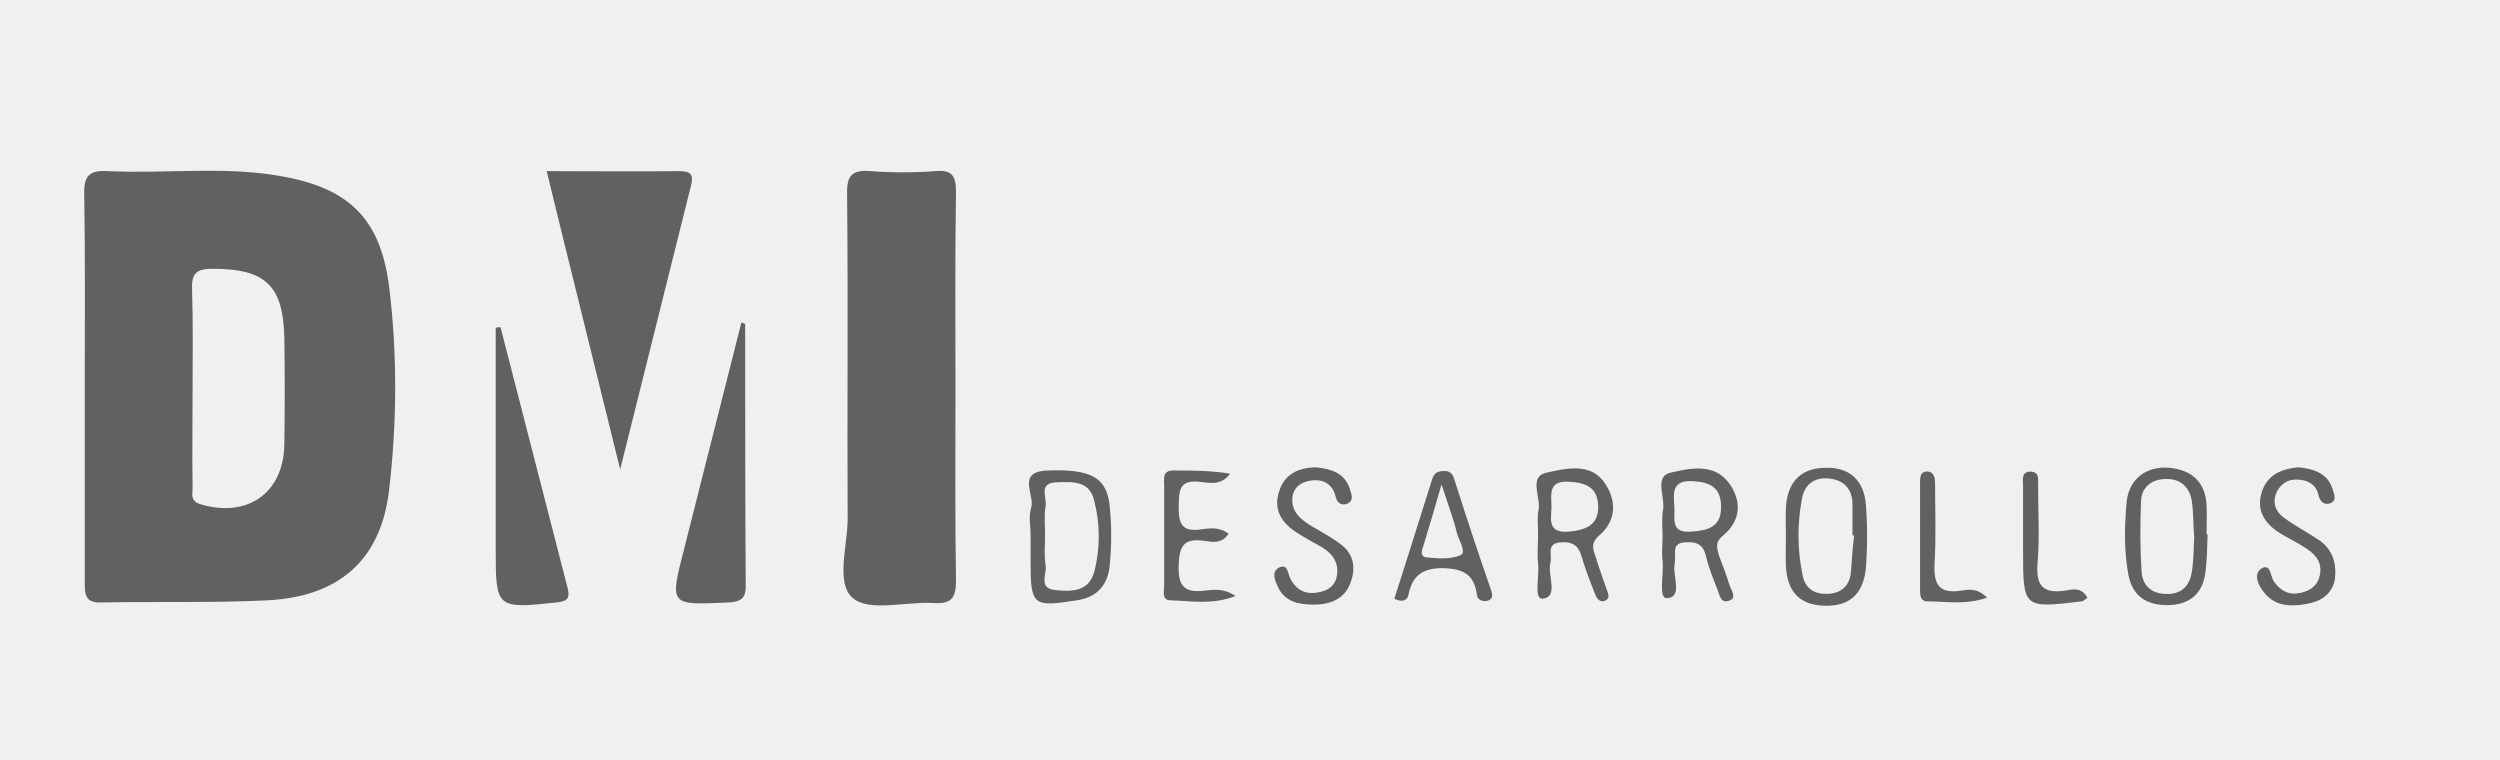
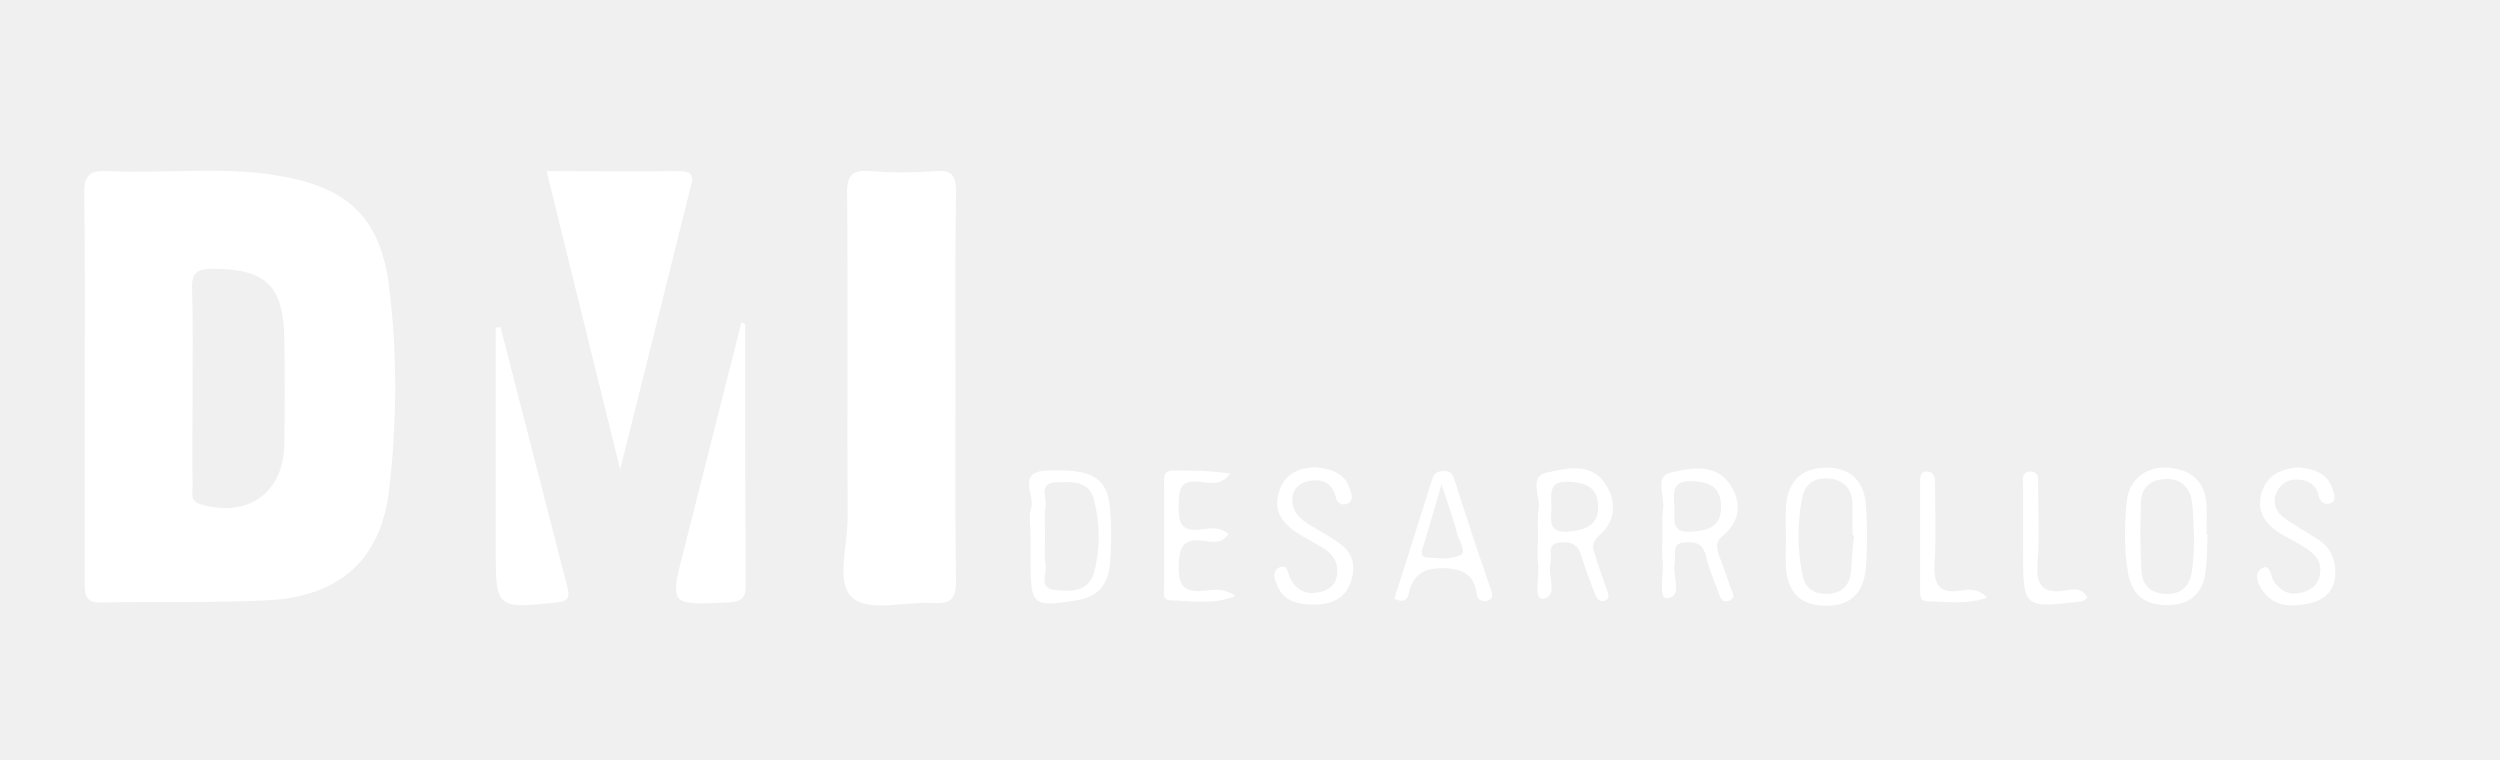
<svg xmlns="http://www.w3.org/2000/svg" version="1.1" id="Capa_1" x="0px" y="0px" viewBox="0 0 466 141.6" style="enable-background:new 0 0 466 141.6;" xml:space="preserve">
  <style type="text/css">
- 	.st0{fill:#616160;}
+ 	.st0{fill:#FFFFFF;}
</style>
  <g>
-     <path class="st0" d="M51.6,32.7c-10.4-1.7-20.9-0.3-31.4-0.8c-3.4-0.2-4.6,0.7-4.5,4.3c0.2,12,0.1,24,0.1,36c0,12.2,0,24.3,0,36.5   c0,2.3,0.2,3.7,3.1,3.6c10.3-0.2,20.7,0.1,31-0.4c13.2-0.7,21-7.4,22.6-20.3c1.5-12.7,1.6-25.7,0-38.4   C70.8,40.3,64.6,34.8,51.6,32.7z M53,82.8c-0.1,9.1-6.9,13.8-15.6,11.2c-2-0.6-1.5-1.9-1.5-3.1c-0.1-6.3,0-12.6,0-18.9c0,0,0,0,0,0   c0-6,0.1-12-0.1-17.9c-0.1-2.9,0.5-4,3.8-4c9.8,0,13.2,3,13.4,12.9C53.1,69.5,53.1,76.2,53,82.8z" />
+     <path class="st0" d="M51.6,32.7c-10.4-1.7-20.9-0.3-31.4-0.8c-3.4-0.2-4.6,0.7-4.5,4.3c0.2,12,0.1,24,0.1,36c0,12.2,0,24.3,0,36.5   c0,2.3,0.2,3.7,3.1,3.6c10.3-0.2,20.7,0.1,31-0.4c13.2-0.7,21-7.4,22.6-20.3c1.5-12.7,1.6-25.7,0-38.4   C70.8,40.3,64.6,34.8,51.6,32.7z M53,82.8c-0.1,9.1-6.9,13.8-15.6,11.2c-2-0.6-1.5-1.9-1.5-3.1c-0.1-6.3,0-12.6,0-18.9l0,0   c0-6,0.1-12-0.1-17.9c-0.1-2.9,0.5-4,3.8-4c9.8,0,13.2,3,13.4,12.9C53.1,69.5,53.1,76.2,53,82.8z" />
    <path class="st0" d="M178.1,72.2c0-12.1-0.1-24.3,0.1-36.4c0-3-0.7-4.2-3.9-3.9c-4,0.3-8,0.3-12,0c-3.5-0.3-4.5,0.8-4.4,4.4   c0.2,20.1,0,40.3,0.1,60.4c0,5.1-2.3,12.1,1,14.8c3.1,2.6,9.8,0.6,15,0.9c3.2,0.2,4.2-0.8,4.2-4.1C178,96.2,178.1,84.2,178.1,72.2z   " />
    <path class="st0" d="M126.7,31.9c-8.1,0.1-16.2,0-24.8,0c4.5,18.5,9,36.4,13.7,55.6c4.6-18.5,8.9-35.7,13.2-52.9   C129.3,32.7,128.9,31.9,126.7,31.9z" />
    <path class="st0" d="M93.3,61c-0.3,0-0.6,0-0.9,0.1c0,13.7,0,27.5,0,41.2c0,11.1,0.1,11.2,11.3,10c2-0.2,2.6-0.7,2.1-2.7   C101.6,93.4,97.5,77.2,93.3,61z" />
    <path class="st0" d="M138.9,60.4c-0.2-0.1-0.5-0.2-0.7-0.3c-3.6,14.1-7.1,28.2-10.7,42.3c-2.7,10.5-2.7,10.4,8.2,9.9   c2.6-0.1,3.4-0.9,3.3-3.5C138.9,92.6,138.9,76.5,138.9,60.4z" />
    <path class="st0" d="M195.3,87.7c-6,0.2-2.3,4.6-3.1,7c-0.5,1.5-0.1,3.3-0.1,4.9c0,1.7,0,3.3,0,5c0,8.3,0.4,8.6,8.6,7.3   c4.2-0.6,6-3.3,6.2-7.1c0.3-3.3,0.3-6.6,0-9.9C206.5,89,203.5,87.4,195.3,87.7z M204,106.5c-1,3.8-4.2,3.8-7.2,3.5   c-3.4-0.3-1.6-3-1.9-4.7c-0.3-1.8-0.1-3.6-0.1-5.5c0-1.8-0.2-3.7,0.1-5.5c0.3-1.6-1.5-4.3,2.1-4.4c2.9-0.1,6-0.3,6.9,3.2   C205.1,97.6,205.1,102.1,204,106.5z" />
    <path class="st0" d="M411.3,94.2c-0.2-4.4-2.8-6.6-6.9-7c-4.3-0.4-7.6,2.1-8,6.4c-0.4,4.4-0.5,8.9,0.3,13.4   c0.8,4.2,3.4,5.8,7.4,5.8c4.1-0.1,6.5-2.1,7-6.2c0.3-2.3,0.3-4.6,0.4-7c-0.1,0-0.1,0-0.2,0C411.3,97.8,411.4,96,411.3,94.2z    M408.5,106.9c-0.5,2.6-2.2,4-5,3.8c-2.6-0.1-4.1-1.7-4.3-4c-0.3-4.5-0.3-9-0.1-13.4c0.1-2.4,1.9-3.9,4.3-4   c2.7-0.2,4.6,1.2,5.1,3.8c0.4,2.3,0.3,4.6,0.5,7.2C408.9,102.3,408.9,104.7,408.5,106.9z" />
-     <path class="st0" d="M340.1,87.2c-4.4,0.1-6.9,2.6-7.2,7.3c-0.1,1.8,0,3.7,0,5.5c0,0,0,0,0,0c0,1.8-0.1,3.7,0,5.5   c0.2,4.4,2.2,7.2,7,7.4c4.7,0.2,7.4-2,7.9-7c0.3-4,0.3-8,0-11.9C347.4,89.3,344.5,87,340.1,87.2z M345,106.8   c-0.3,2.5-1.9,3.8-4.3,3.9c-2.4,0.1-4.2-0.9-4.7-3.5c-1-4.8-1-9.6-0.1-14.3c0.5-2.7,2.4-4,5.1-3.7c2.7,0.3,4.2,1.9,4.3,4.6   c0,2,0,4,0,6c0.1,0,0.2,0,0.3,0C345.3,102.2,345.2,104.5,345,106.8z" />
+     <path class="st0" d="M340.1,87.2c-4.4,0.1-6.9,2.6-7.2,7.3c-0.1,1.8,0,3.7,0,5.5l0,0c0,1.8-0.1,3.7,0,5.5c0.2,4.4,2.2,7.2,7,7.4   c4.7,0.2,7.4-2,7.9-7c0.3-4,0.3-8,0-11.9C347.4,89.3,344.5,87,340.1,87.2z M345,106.8c-0.3,2.5-1.9,3.8-4.3,3.9s-4.2-0.9-4.7-3.5   c-1-4.8-1-9.6-0.1-14.3c0.5-2.7,2.4-4,5.1-3.7s4.2,1.9,4.3,4.6c0,2,0,4,0,6c0.1,0,0.2,0,0.3,0C345.3,102.2,345.2,104.5,345,106.8z" />
    <path class="st0" d="M321.1,99.9c3.4-2.8,3.6-6.4,1.3-9.7c-2.8-4-7.5-2.9-11-2.1c-3.1,0.7-1,4.5-1.4,6.9c-0.3,1.6-0.1,3.3-0.1,5   c0,1.5-0.2,3,0,4.5c0.3,2.5-0.9,7.2,0.9,7c3-0.3,0.8-4.3,1.4-6.6c0-0.2,0-0.3,0-0.5c0.2-1.4-0.6-3.1,1.8-3.3c2.1-0.2,3.5,0.3,4,2.6   c0.5,2.1,1.3,4.1,2.1,6.1c0.4,1,0.6,2.7,2.1,2.2c1.7-0.5,0.5-1.9,0.2-2.9c-0.6-1.9-1.3-3.8-2-5.6C320,102.1,319.7,101,321.1,99.9z    M315.2,99.1c-4,0.3-2.9-2.6-3.1-4.7c-0.2-2.7-0.4-5,3.6-4.7c3.2,0.2,5.1,1.3,5.1,4.7C320.9,98.2,318.4,98.9,315.2,99.1z" />
-     <path class="st0" d="M432.3,100.7c-2.2-1.5-4.6-2.7-6.7-4.3c-1.6-1.2-2.1-3.1-1.1-4.9c1-1.8,2.7-2.4,4.7-2c1.6,0.3,2.7,1.3,3,2.9   c0.3,1.2,1.1,1.8,2.2,1.4c1.2-0.5,0.7-1.7,0.4-2.6c-0.9-3-3.5-3.8-6.4-4.1c-2.9,0.3-5.7,1.2-6.8,4.6c-1,3.2,0.3,5.5,2.8,7.3   c1.8,1.2,3.8,2.1,5.6,3.3c1.8,1.2,2.9,2.7,2.4,5c-0.4,1.9-1.8,2.8-3.5,3.2c-2.2,0.5-3.8-0.3-5.1-2.2c-0.6-1-0.6-3.4-2.3-2.3   c-1.5,1-0.6,3.1,0.5,4.4c2,2.6,4.9,2.7,7.8,2.2c2.5-0.4,4.8-1.6,5.4-4.5C435.6,105.2,434.9,102.5,432.3,100.7z" />
+     <path class="st0" d="M432.3,100.7c-2.2-1.5-4.6-2.7-6.7-4.3c-1.6-1.2-2.1-3.1-1.1-4.9s2.7-2.4,4.7-2c1.6,0.3,2.7,1.3,3,2.9   c0.3,1.2,1.1,1.8,2.2,1.4c1.2-0.5,0.7-1.7,0.4-2.6c-0.9-3-3.5-3.8-6.4-4.1c-2.9,0.3-5.7,1.2-6.8,4.6c-1,3.2,0.3,5.5,2.8,7.3   c1.8,1.2,3.8,2.1,5.6,3.3c1.8,1.2,2.9,2.7,2.4,5c-0.4,1.9-1.8,2.8-3.5,3.2c-2.2,0.5-3.8-0.3-5.1-2.2c-0.6-1-0.6-3.4-2.3-2.3   c-1.5,1-0.6,3.1,0.5,4.4c2,2.6,4.9,2.7,7.8,2.2c2.5-0.4,4.8-1.6,5.4-4.5C435.6,105.2,434.9,102.5,432.3,100.7z" />
    <path class="st0" d="M250.1,101.6c-1.8-1.4-3.9-2.5-5.9-3.7c-1.9-1.2-3.5-2.6-3.3-5.1c0.2-2,1.6-2.9,3.3-3.2   c2.5-0.4,4.2,0.6,4.8,3.1c0.3,1.3,1.4,1.6,2.3,1.1c1.1-0.6,0.6-1.7,0.3-2.7c-1-3-3.5-3.7-6.4-4c-3.1,0.1-5.8,1.2-6.8,4.6   c-1,3.1,0.3,5.5,2.9,7.3c1.6,1.1,3.4,2,5.1,3c2,1.2,3.2,2.9,2.8,5.3c-0.3,1.9-1.7,2.8-3.4,3.1c-2.4,0.5-4.2-0.4-5.3-2.6   c-0.5-0.9-0.4-2.8-2.1-2c-1.5,0.8-0.7,2.5-0.2,3.6c1.3,2.8,3.9,3.3,6.7,3.3c3,0,5.7-1,6.8-4C252.7,106.2,252.5,103.5,250.1,101.6z" />
    <path class="st0" d="M271.2,89.7c-0.3-1-0.6-1.9-1.9-1.9c-1.1,0-1.9,0.2-2.3,1.4c-2.4,7.5-4.7,15-7.1,22.4c1.6,0.8,2.4,0.2,2.6-0.6   c0.7-3.5,2.4-5.1,6.4-5.1c3.9,0.1,5.9,1.2,6.4,5c0.1,0.9,1,1.3,1.9,1.1c1.5-0.4,0.8-1.6,0.6-2.4C275.5,103,273.3,96.3,271.2,89.7z    M272.2,103.5c-1.8,0.8-4.2,0.6-6.3,0.4c-1.4-0.2-0.8-1.5-0.5-2.4c1-3.3,2-6.7,3.3-11.2c1.3,4,2.3,6.6,2.9,9.2   C272,100.8,273.4,103,272.2,103.5z" />
    <path class="st0" d="M298.1,99.8c3.2-2.7,3.2-6.4,1.2-9.5c-2.6-4.2-7.4-3-11-2.2c-3.4,0.7-1.1,4.5-1.5,6.9c-0.3,1.4-0.1,3-0.1,4.5   c0,1.8-0.2,3.7,0,5.5c0.3,2.3-0.9,6.8,0.9,6.6c3-0.4,0.8-4.3,1.4-6.7c0.4-1.4-0.9-3.5,1.8-3.8c2.2-0.2,3.4,0.5,4,2.6   c0.7,2.4,1.6,4.7,2.5,7c0.3,0.8,0.8,1.6,1.8,1.3c1.1-0.4,0.7-1.3,0.4-2.1c-0.6-1.7-1.2-3.4-1.8-5.2   C297.4,103.1,296,101.6,298.1,99.8z M292.4,99.1c-3.9,0.3-3.3-2.2-3.2-4.5c0-2.3-0.8-5.1,3.4-4.8c3.1,0.2,5.2,1.1,5.3,4.5   C298,97.9,295.6,98.8,292.4,99.1z" />
    <path class="st0" d="M224.5,110.1c-3.6,0.4-4.9-0.7-4.8-4.6c0.1-3.7,0.9-5.2,4.7-4.7c1.4,0.2,3.3,0.7,4.6-1.3   c-1.8-1.4-3.7-1-5.3-0.8c-3.7,0.5-4-1.5-4-4.4c0.1-2.7,0-4.9,3.8-4.5c1.9,0.2,4.1,0.8,5.8-1.5c-3.6-0.6-7.1-0.6-10.6-0.6   c-2.1,0-1.7,1.6-1.7,2.9c0,6.2,0,12.3,0,18.5c0,1.1-0.5,2.8,1.2,2.8c3.8,0.1,7.7,0.9,12.1-0.8C228.1,109.6,226.2,109.9,224.5,110.1   z" />
    <path class="st0" d="M365.5,110.1c-4,0.6-5.1-1.1-4.9-5c0.3-5,0.1-10,0.1-14.9c0-1-0.1-2.2-1.4-2.3c-1.4-0.1-1.4,1.1-1.4,2.1   c0,6.6,0,13.3,0,19.9c0,1,0,2.2,1.4,2.2c3.5,0,7.1,0.7,11.1-0.7C368.5,109.5,366.8,109.9,365.5,110.1z" />
    <path class="st0" d="M384.9,110.1c-4.3,0.6-5.4-1.1-5.1-5.2c0.4-4.8,0.1-9.6,0.1-14.4c0-1.1,0.3-2.6-1.5-2.6   c-1.7,0.1-1.3,1.6-1.3,2.7c0,4,0,8,0,11.9c0,10.9,0,10.9,10.9,9.6c0.3,0,0.6-0.3,1.1-0.7C387.9,109.3,386.2,109.9,384.9,110.1z" />
  </g>
</svg>
